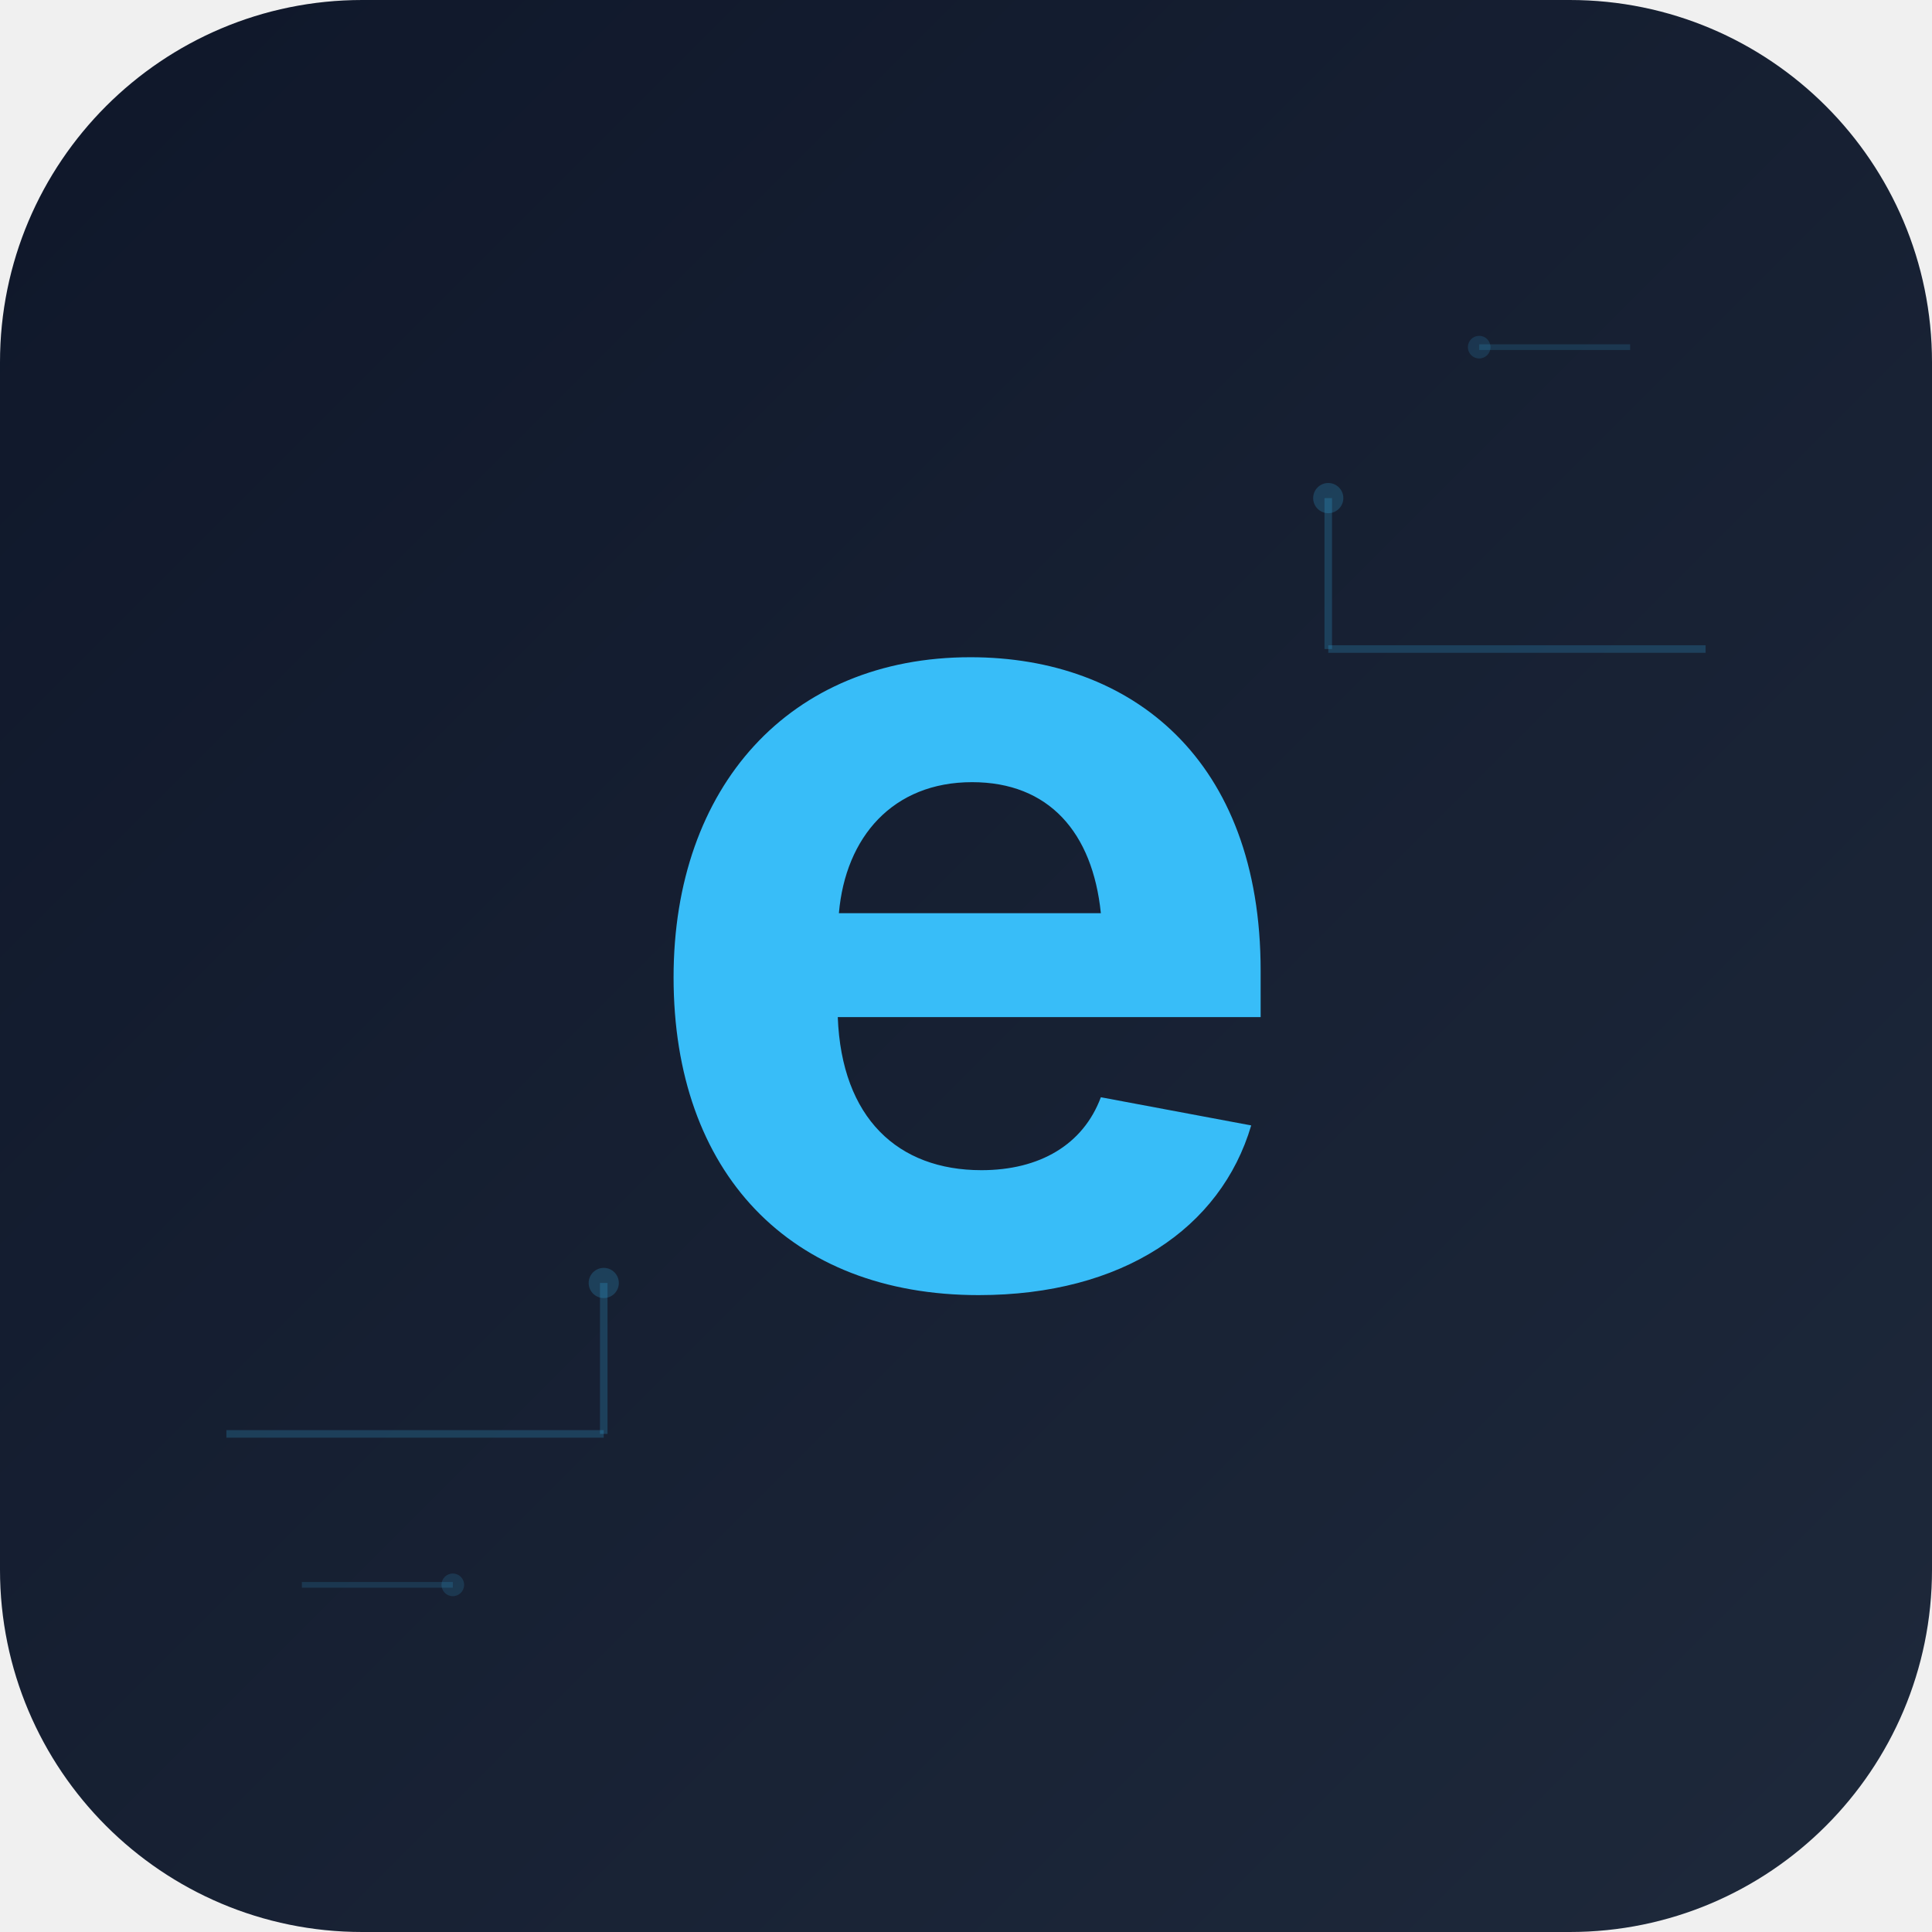
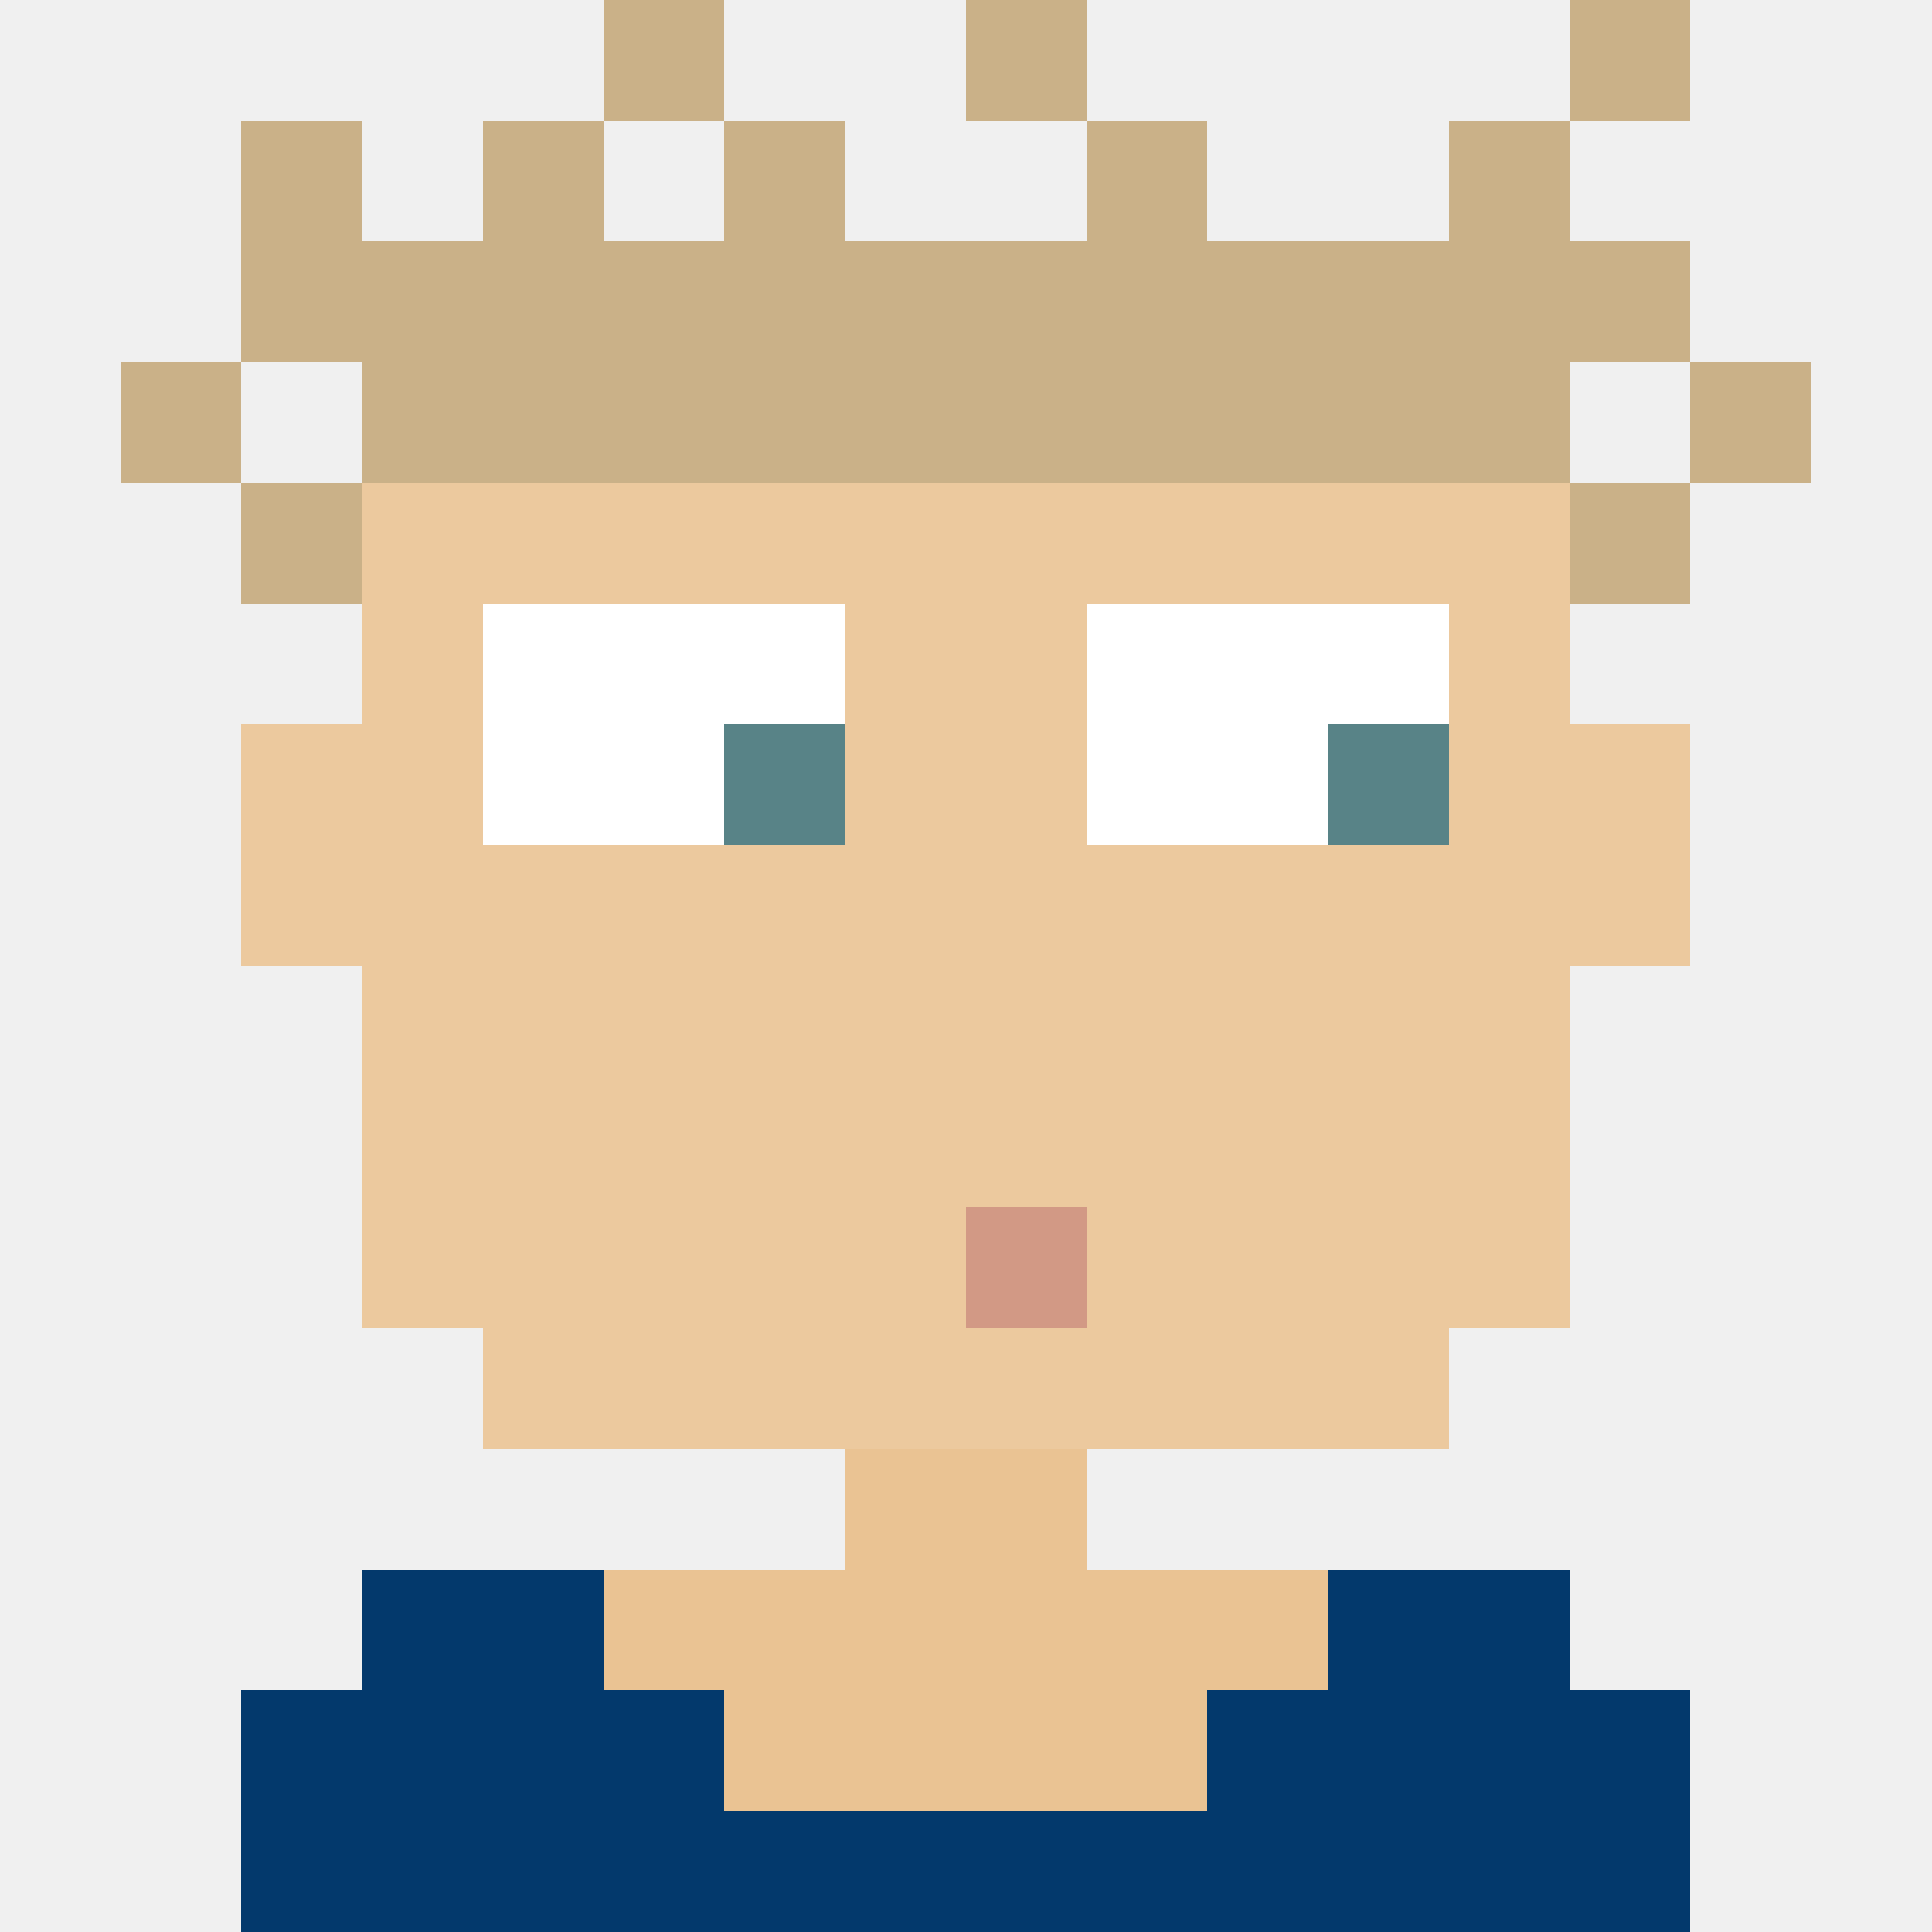
- <svg xmlns="http://www.w3.org/2000/svg" viewBox="0 0 512 512">
-   <defs>
-     <linearGradient id="bg" x1="0%" y1="0%" x2="100%" y2="100%">
-       <stop offset="0%" style="stop-color:#0f172a" />
-       <stop offset="100%" style="stop-color:#1e293b" />
-     </linearGradient>
-   </defs>
-   <rect width="512" height="512" rx="96" fill="url(#bg)" />
-   <line x1="60" y1="380" x2="160" y2="380" stroke="#38bdf8" stroke-width="2" opacity="0.2" />
-   <line x1="160" y1="380" x2="160" y2="340" stroke="#38bdf8" stroke-width="2" opacity="0.2" />
-   <circle cx="160" cy="340" r="4" fill="#38bdf8" opacity="0.2" />
-   <line x1="352" y1="132" x2="352" y2="172" stroke="#38bdf8" stroke-width="2" opacity="0.2" />
-   <line x1="352" y1="172" x2="452" y2="172" stroke="#38bdf8" stroke-width="2" opacity="0.2" />
-   <circle cx="352" cy="132" r="4" fill="#38bdf8" opacity="0.2" />
-   <line x1="80" y1="420" x2="120" y2="420" stroke="#38bdf8" stroke-width="1.5" opacity="0.15" />
-   <circle cx="120" cy="420" r="3" fill="#38bdf8" opacity="0.15" />
-   <line x1="392" y1="92" x2="432" y2="92" stroke="#38bdf8" stroke-width="1.5" opacity="0.15" />
-   <circle cx="392" cy="92" r="3" fill="#38bdf8" opacity="0.15" />
-   <text x="256" y="340" font-family="system-ui, -apple-system, 'Segoe UI', sans-serif" font-size="300" font-weight="700" fill="#38bdf8" text-anchor="middle">e</text>
+ <svg xmlns="http://www.w3.org/2000/svg" viewBox="0 0 16 16" fill="none" shape-rendering="crispEdges">
+   <mask id="viewboxMask">
+     <rect width="16" height="16" rx="0" ry="0" x="0" y="0" fill="#fff" />
+   </mask>
+   <g mask="url(#viewboxMask)">
+     <path d="M4 2h8v1h1v3h1v2h-1v3h-1v1H9v1h4v1h1v2H2v-2h1v-1h4v-1H4v-1H3V8H2V6h1V3h1V2Z" fill="#eac393" />
+     <path d="M4 2h8v1h1v3h1v2h-1v3h-1v1H4v-1H3V8H2V6h1V3h1V2Z" fill="#fff" fill-opacity=".1" />
+     <path d="M5 13H3v1H2v2h12v-2h-1v-1h-2v1h-1v1H6v-1H5v-1Z" fill="#03396c" />
+     <path fill="#fff" d="M4 5h3v2H4zM9 5h3v2H9z" />
+     <path fill="#588387" d="M11 6h1v1h-1zM6 6h1v1H6z" />
+     <path d="M8 10v1h1v-1H8Z" fill="#d29985" />
+     <g fill="#cab188">
+       <path d="M3 2h10v2H3zM2 2h1v1H2zM2 1h1v1H2z" />
+       <path d="M2 2h1v1H2zM13 0h1v1h-1zM2 4h1v1H2zM5 0h1v1H5zM4 1h1v1H4zM6 1h1v1H6zM9 1h1v1H9zM8 0h1v1H8zM12 1h1v1h-1zM13 2h1v1h-1z" />
+       <path d="M12 1h1v1h-1zM14 3h1v1h-1zM13 4h1v1h-1zM1 3h1v1H1z" />
+     </g>
+   </g>
</svg>
